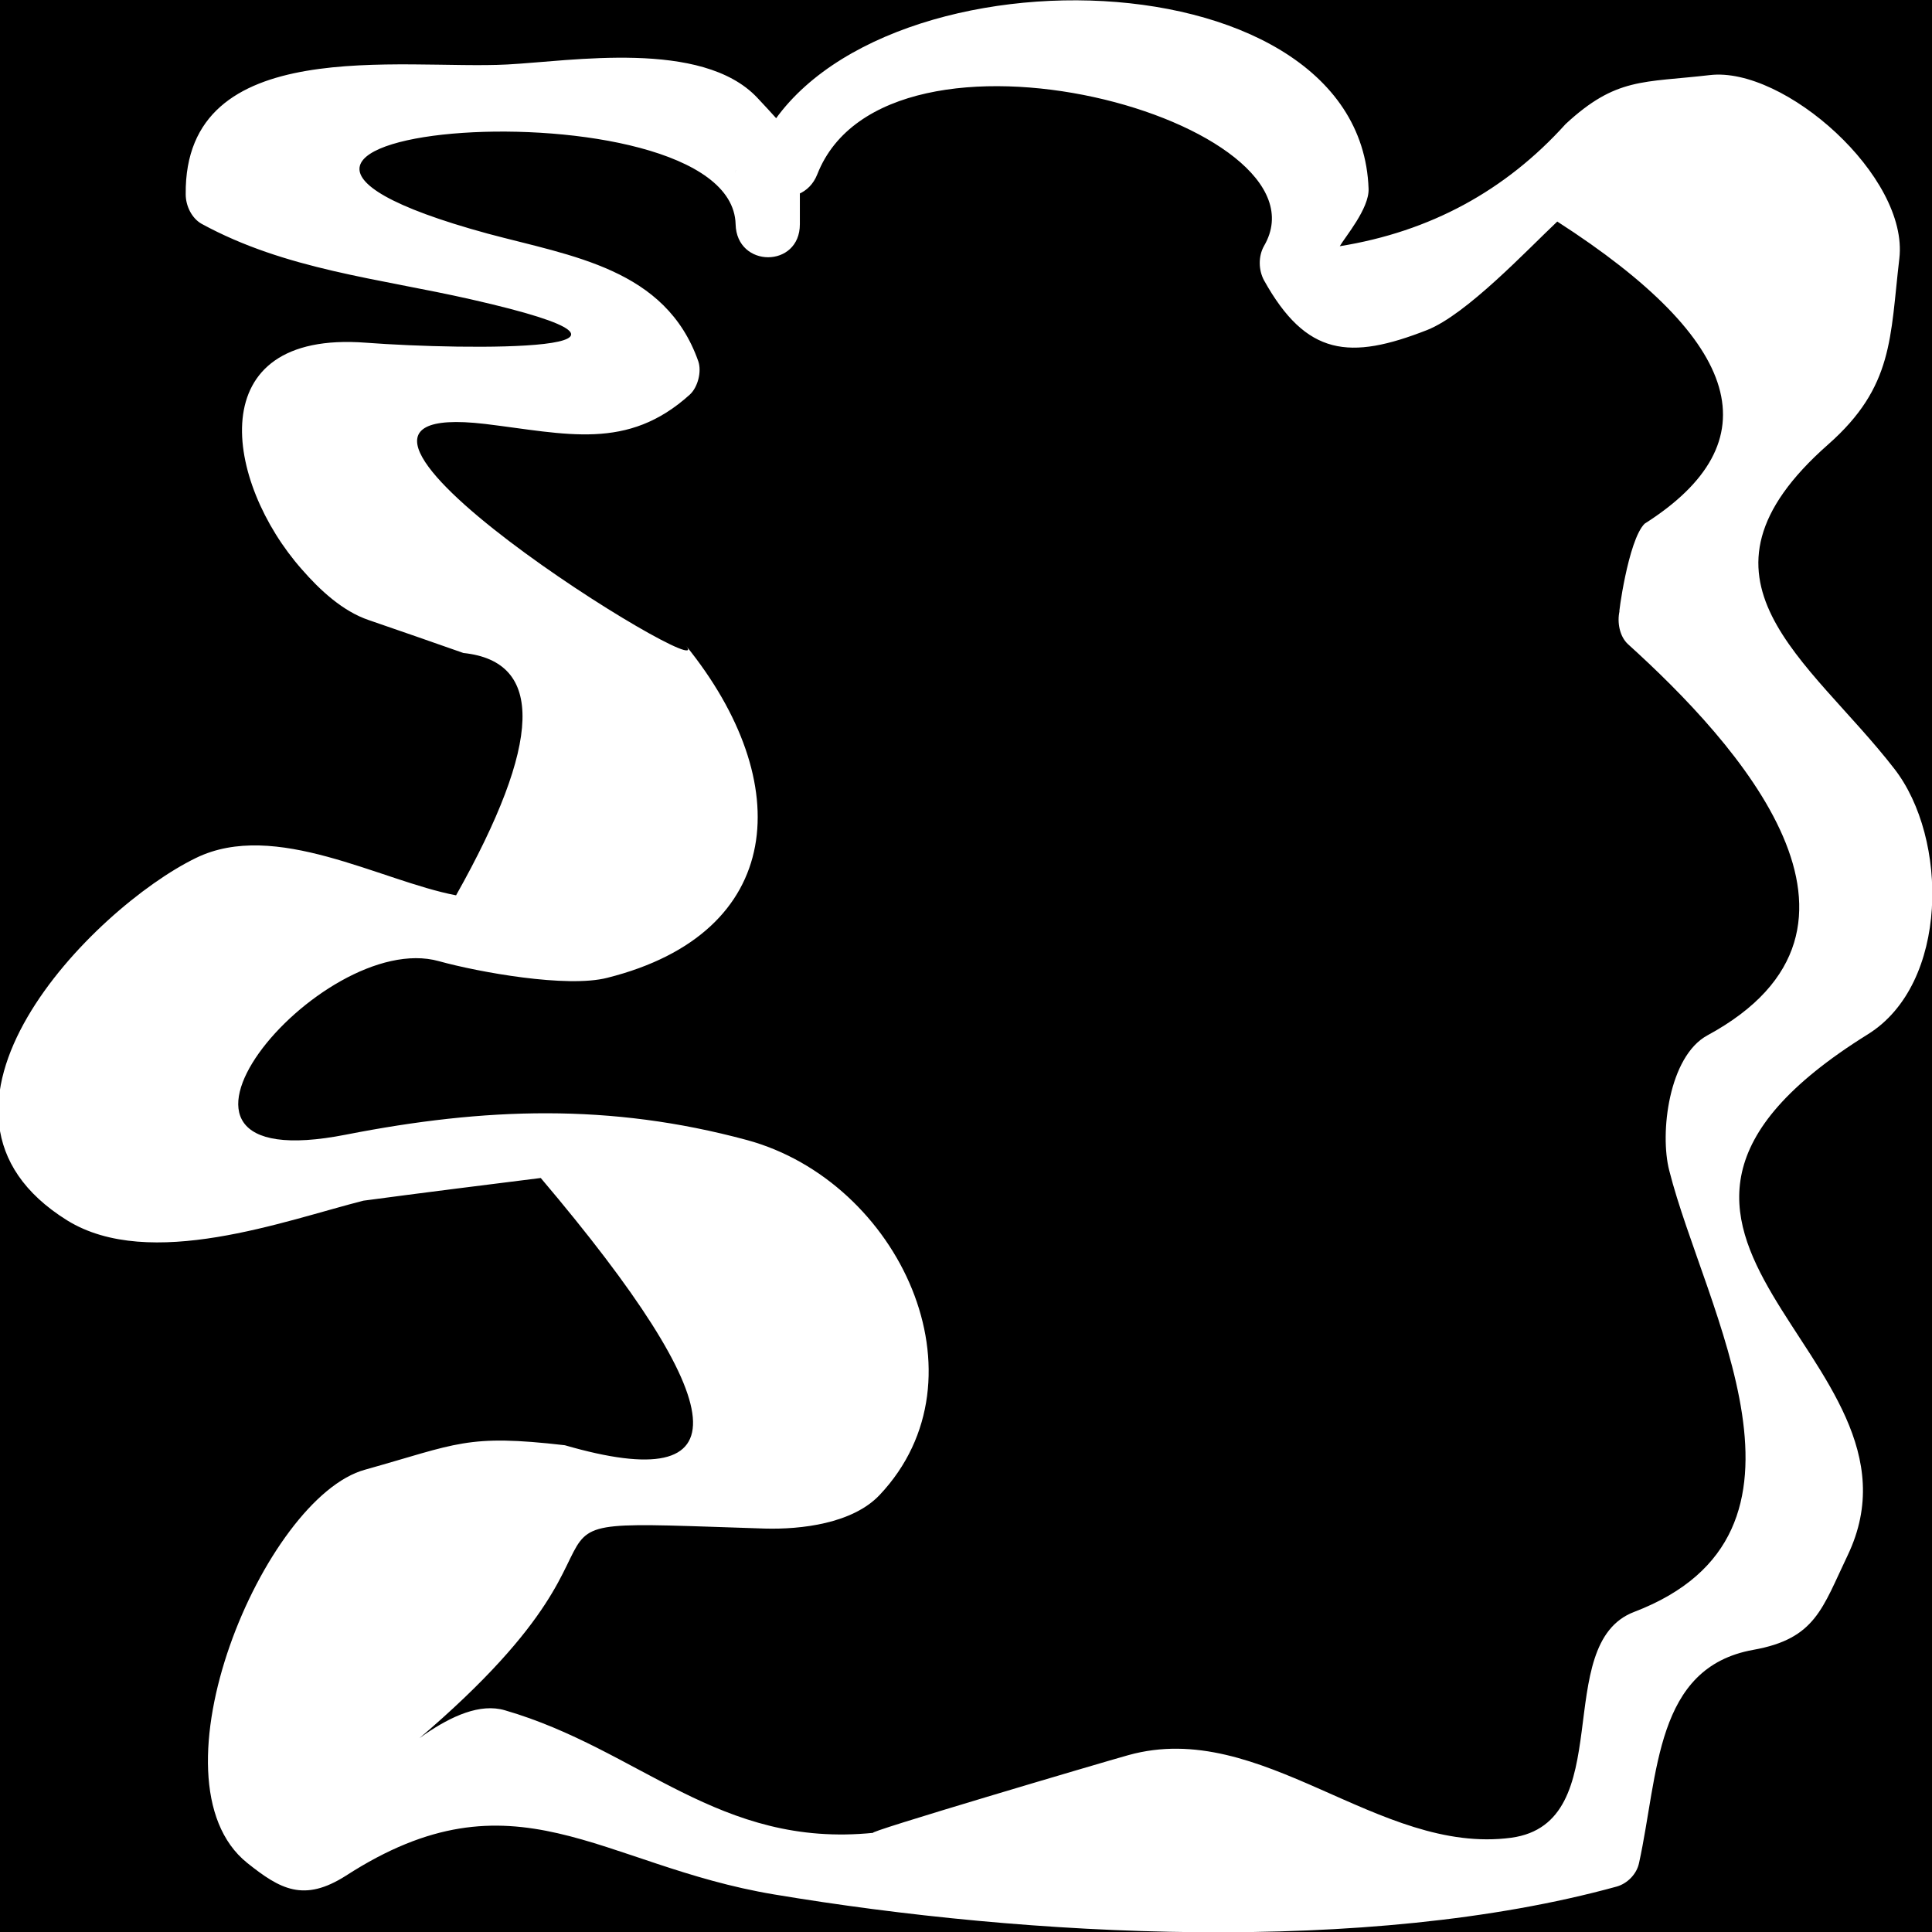
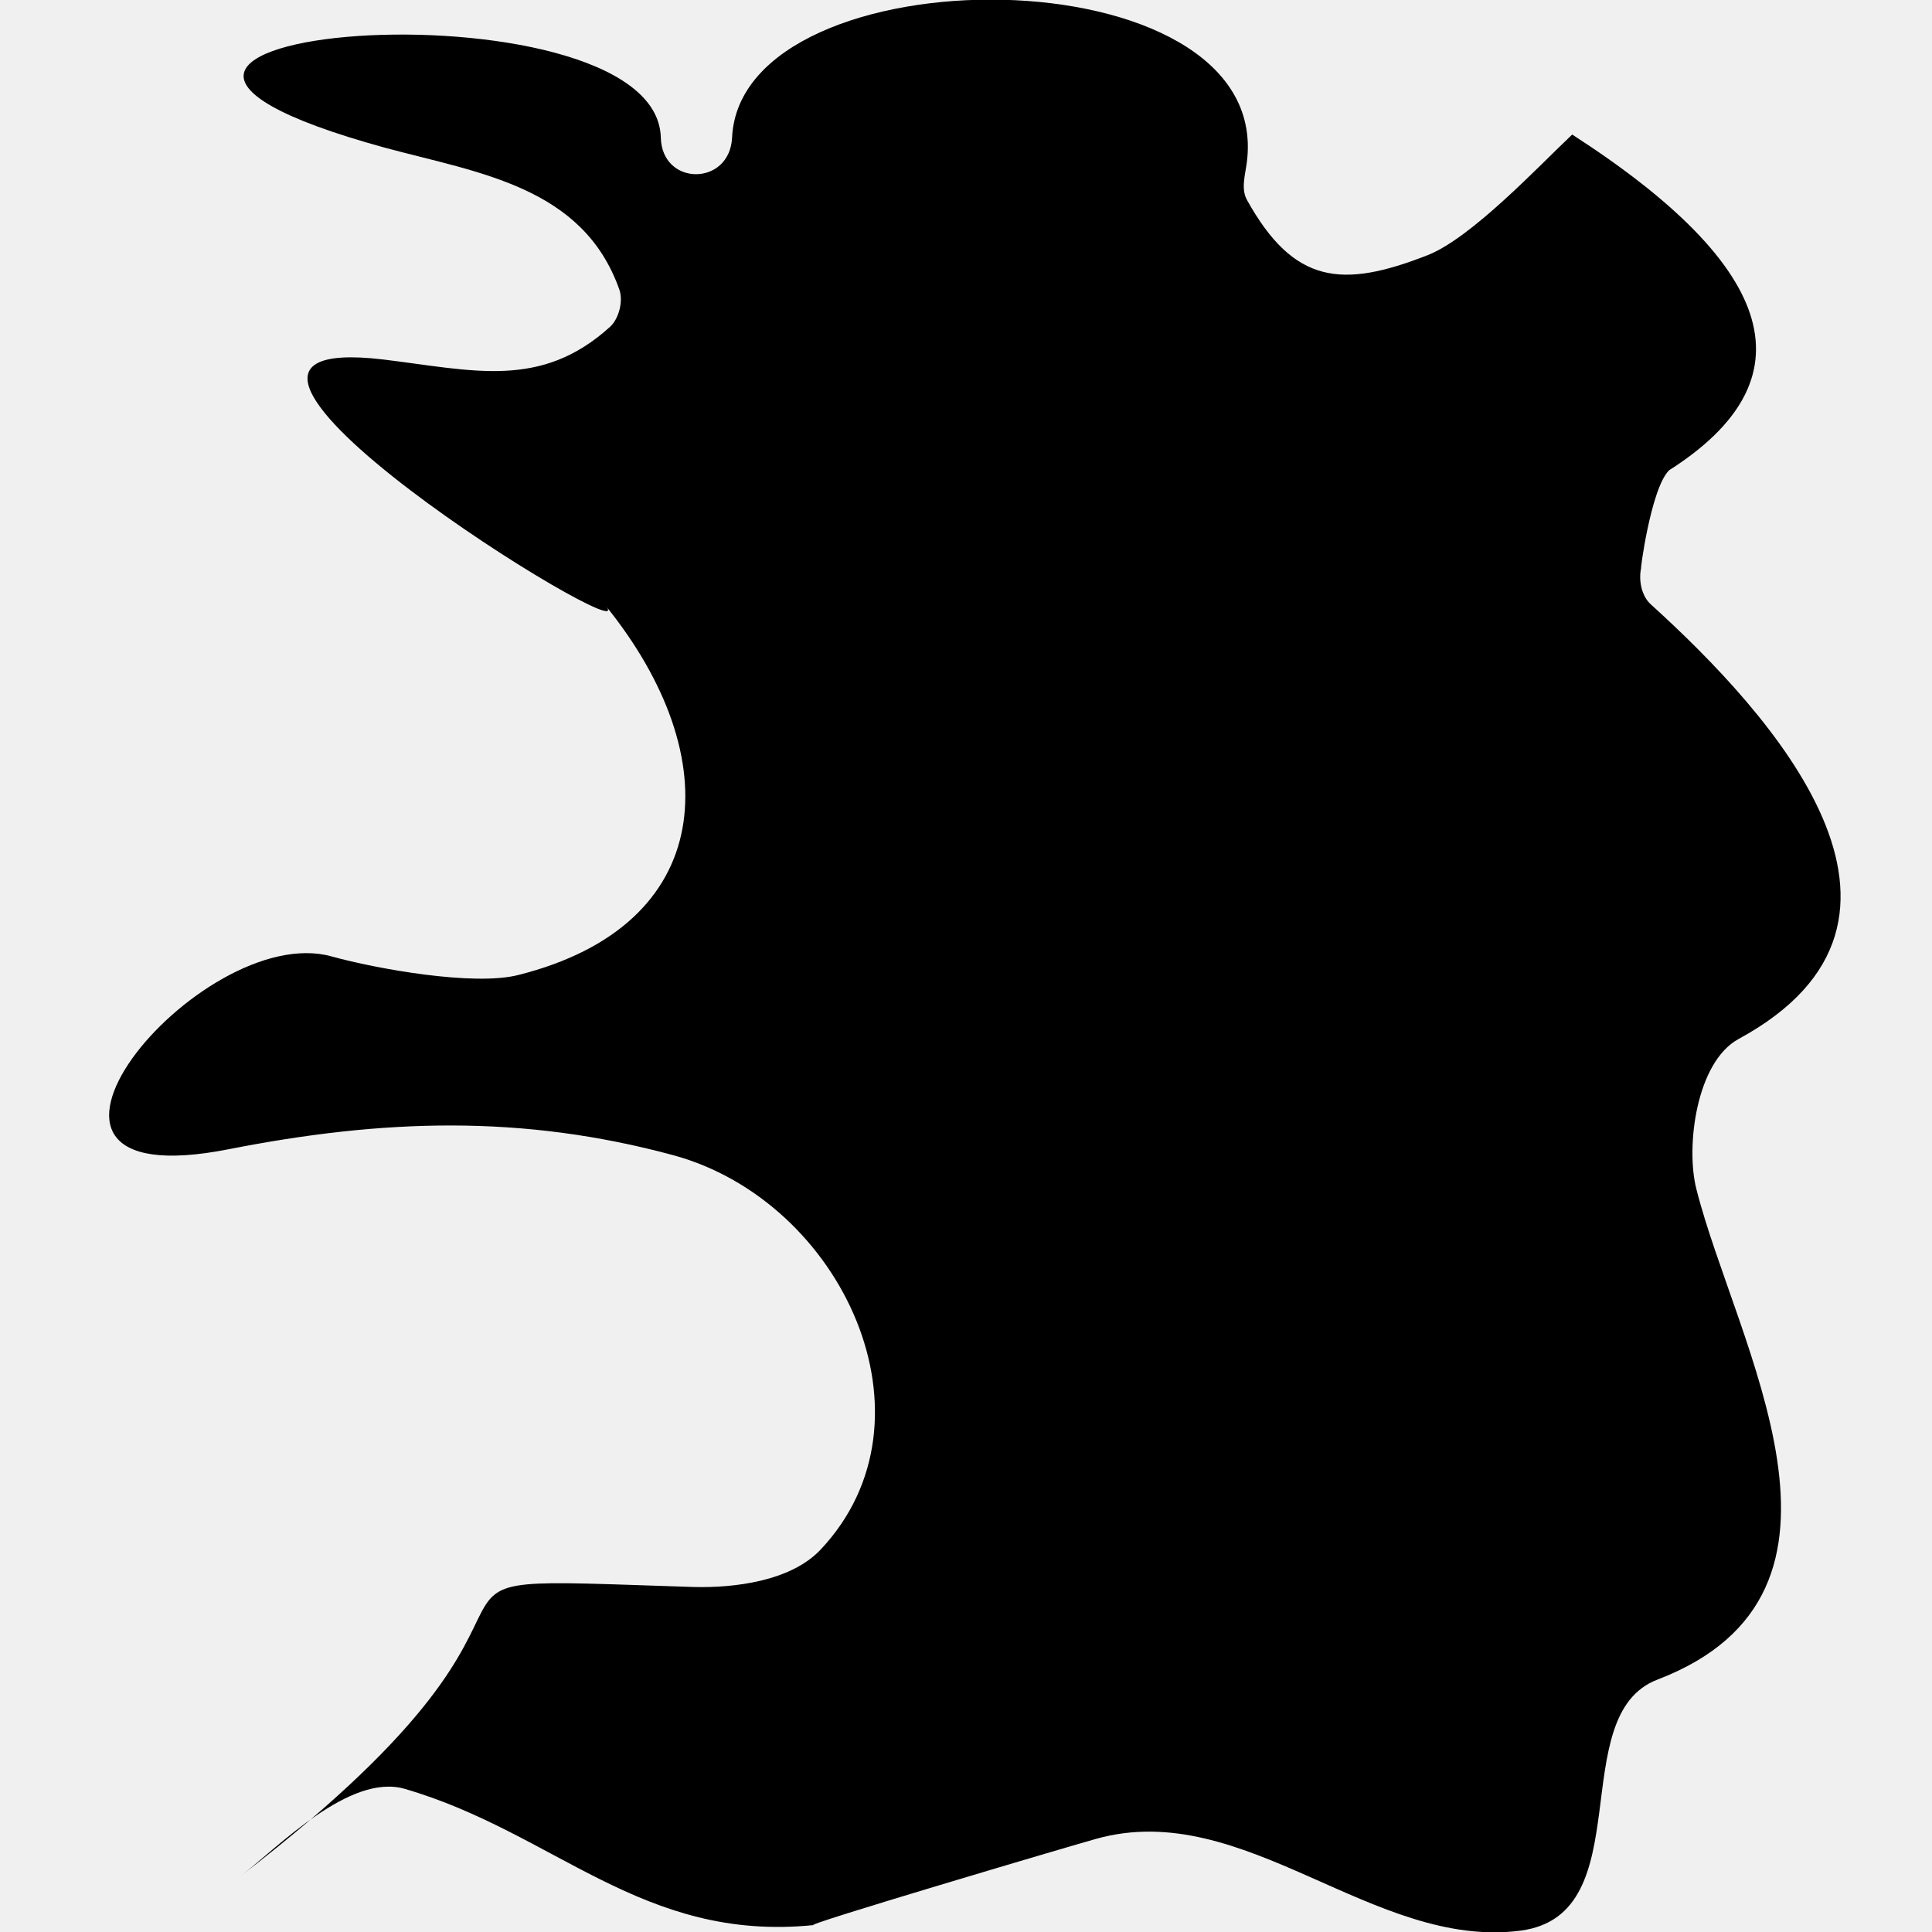
- <svg xmlns="http://www.w3.org/2000/svg" version="1.1" id="Layer_1" x="0px" y="0px" width="1000px" height="1000px" viewBox="-496 -496 1000 1000" enable-background="new -496 -496 1000 1000" xml:space="preserve">
-   <rect x="-496.88" y="-496" width="1000.88" height="1000" />
+ <svg xmlns="http://www.w3.org/2000/svg" version="1.1" id="Layer_1" x="0px" y="0px" width="1000px" height="1000px" viewBox="0 0 1000 1000" enable-background="new 0 0 1000 1000" xml:space="preserve">
  <g>
    <g>
-       <path fill="#FFFFFF" d="M-72.974-405.767c35.962-91.753,268.755-27.186,231.231,37.064c-3.009,5.363-2.892,12.445,0,17.807    c21.884,39.299,44.378,41.405,84.427,25.713c20.449-8.104,51.602-41.287,67.359-56.147    c96.461,62.081,111.612,114.203,45.223,156.385c-8.66,8.484-13.832,49.128-12.995,45.231c-1.318,5.743,0,13.086,4.335,17.103    c56.527,51.109,143.845,146.878,41.133,202.52c-19.966,10.844-24.774,50.594-19.729,69.993    c18.165,71.84,88.288,187.713-18.16,228.413c-43.66,16.597-7.579,109.237-63.625,116.896    c-68.914,9.182-129.05-62.023-198.21-42.752c-12.446,3.446-139.459,40.961-131.821,40.192    c-80.043,8.168-120.938-43.131-190.875-63.417c-25.621-7.526-59.232,27.179-76.132,40.193    c184.497-141.644,43.118-139.599,210.716-134.244c18.707,0.515,45.348-2.55,59.358-17.349    c57.432-60.749,10.224-162.325-68.677-183.761c-70.842-19.139-135.727-16.843-207.413-2.804    c-123.042,24.239-13.291-106.876,47.993-89.773c20.745,5.743,66.389,13.972,87.192,8.61    c92.37-23.226,97.964-101.133,40.777-171.823c18.758,23.035-228.585-129.459-104.039-114.853    c42.214,5.109,73.612,14.101,106.024-15.249c4.089-3.826,6.134-11.803,4.326-17.157c-16.899-48.052-65.307-54.365-109.025-66.104    c-203.685-55.64,126.347-81.797,128.332-4.848c0.542,22.774,33.258,22.774,33.258,0c0-8.872,0-17.609,0-26.48    c0-22.775-33.258-22.775-33.258,0c0-32.415,72.583,26.228,11.121-39.109c-28.619-30.179-96.216-18.829-129.354-17.101    c-54.543,2.867-167.242-16.461-166.398,67.188c0,5.998,3.126,12.375,8.179,15.25c43.541,23.795,91.711,28.263,139.4,39.108    c122.198,27.693-2.83,26.354-54.306,22.457c-86.235-6.567-72.944,72.354-33.138,117.34c9.327,10.718,21.174,21.688,34.583,26.22    c16.417,5.679,32.776,11.295,49.008,17.039c42.037,4.405,40.778,46.261-3.786,125.436c-39.147-7.462-93.637-39.361-134.651-19.329    c-53.401,25.966-157.019,131.304-66.625,187.588c42.755,26.409,112.936,0,153.343-10.212c30.553-4.088,61.099-7.913,91.771-11.74    c100.735,118.934,104.943,165.121,12.454,138.325c-50.883-5.87-55.453-0.761-103.32,12.633    c-52.26,14.163-114.197,160.917-61.099,203.543c17.076,13.646,29.286,20.539,51.119,6.629    c87.318-56.4,131.399-5.355,221.666,9.705c131.155,21.949,306.82,31.519,436.116-4.088c5.406-1.53,10.343-6.377,11.541-12.246    c10.106-46.071,8.181-101.072,59.055-110.259c32.354-5.744,35.725-21.436,48.948-49.003    C509.817,205.22,303.783,143.33,470.728,39.394c42.096-26.095,41.853-101.513,13.707-137.563    c-44.014-56.844-113.418-98.004-34.153-167.808c33.917-29.919,31.99-55.251,36.806-96.149    c5.046-42.491-59.662-99.597-98.148-95.002c-34.398,4.016-48.348,1.022-74.568,25.325    c-31.271,34.648-70.241,55.704-116.908,63.237c2.646-4.659,15.277-19.463,14.913-29.674    c-4.326-126.719-274.044-127.606-317.524-16.841C-113.388-394.154-81.094-385.163-72.974-405.767L-72.974-405.767z" />
+       <path d="M645.404,83.67c-0.831,6.778-3.204,13.828,0,19.788c24.275,43.67,49.226,46.011,93.646,28.572    c22.68-9.004,57.236-45.879,74.712-62.394c106.991,68.988,123.797,126.91,50.16,173.785c-9.605,9.427-15.342,54.595-14.413,50.264    c-1.461,6.381,0,14.542,4.808,19.003c62.703,56.797,159.55,163.222,45.625,225.053c-22.146,12.052-27.477,56.228-21.88,77.782    c20.146,79.836,97.923,208.599-20.146,253.83c-48.425,18.442-8.407,121.39-70.574,129.901    c-76.438,10.204-143.137-68.926-219.849-47.508c-13.805,3.828-154.685,45.521-146.213,44.662    c-88.781,9.081-134.141-47.925-211.713-70.472c-28.418-8.363-65.699,30.201-84.444,44.665    c204.641-157.398,47.826-155.129,233.722-149.18c20.749,0.571,50.298-2.838,65.838-19.277    c63.699-67.51,11.341-180.387-76.174-204.209c-78.579-21.264-150.546-18.716-230.06-3.114    c-136.475,26.937-14.742-118.769,53.233-99.764c23.008,6.378,73.634,15.53,96.711,9.569    c102.455-25.81,108.659-112.386,45.227-190.942c20.806,25.598-253.541-143.865-115.399-127.631    c46.824,5.679,81.65,15.668,117.602-16.946c4.536-4.253,6.804-13.119,4.801-19.066c-18.747-53.398-72.439-60.415-120.929-73.461    c-225.923-61.831,140.138-90.897,142.342-5.388c0.602,25.31,35.692,25.28,36.888,0C383.516-25.97,658.897-25.97,645.404,83.67z" />
    </g>
  </g>
</svg>
